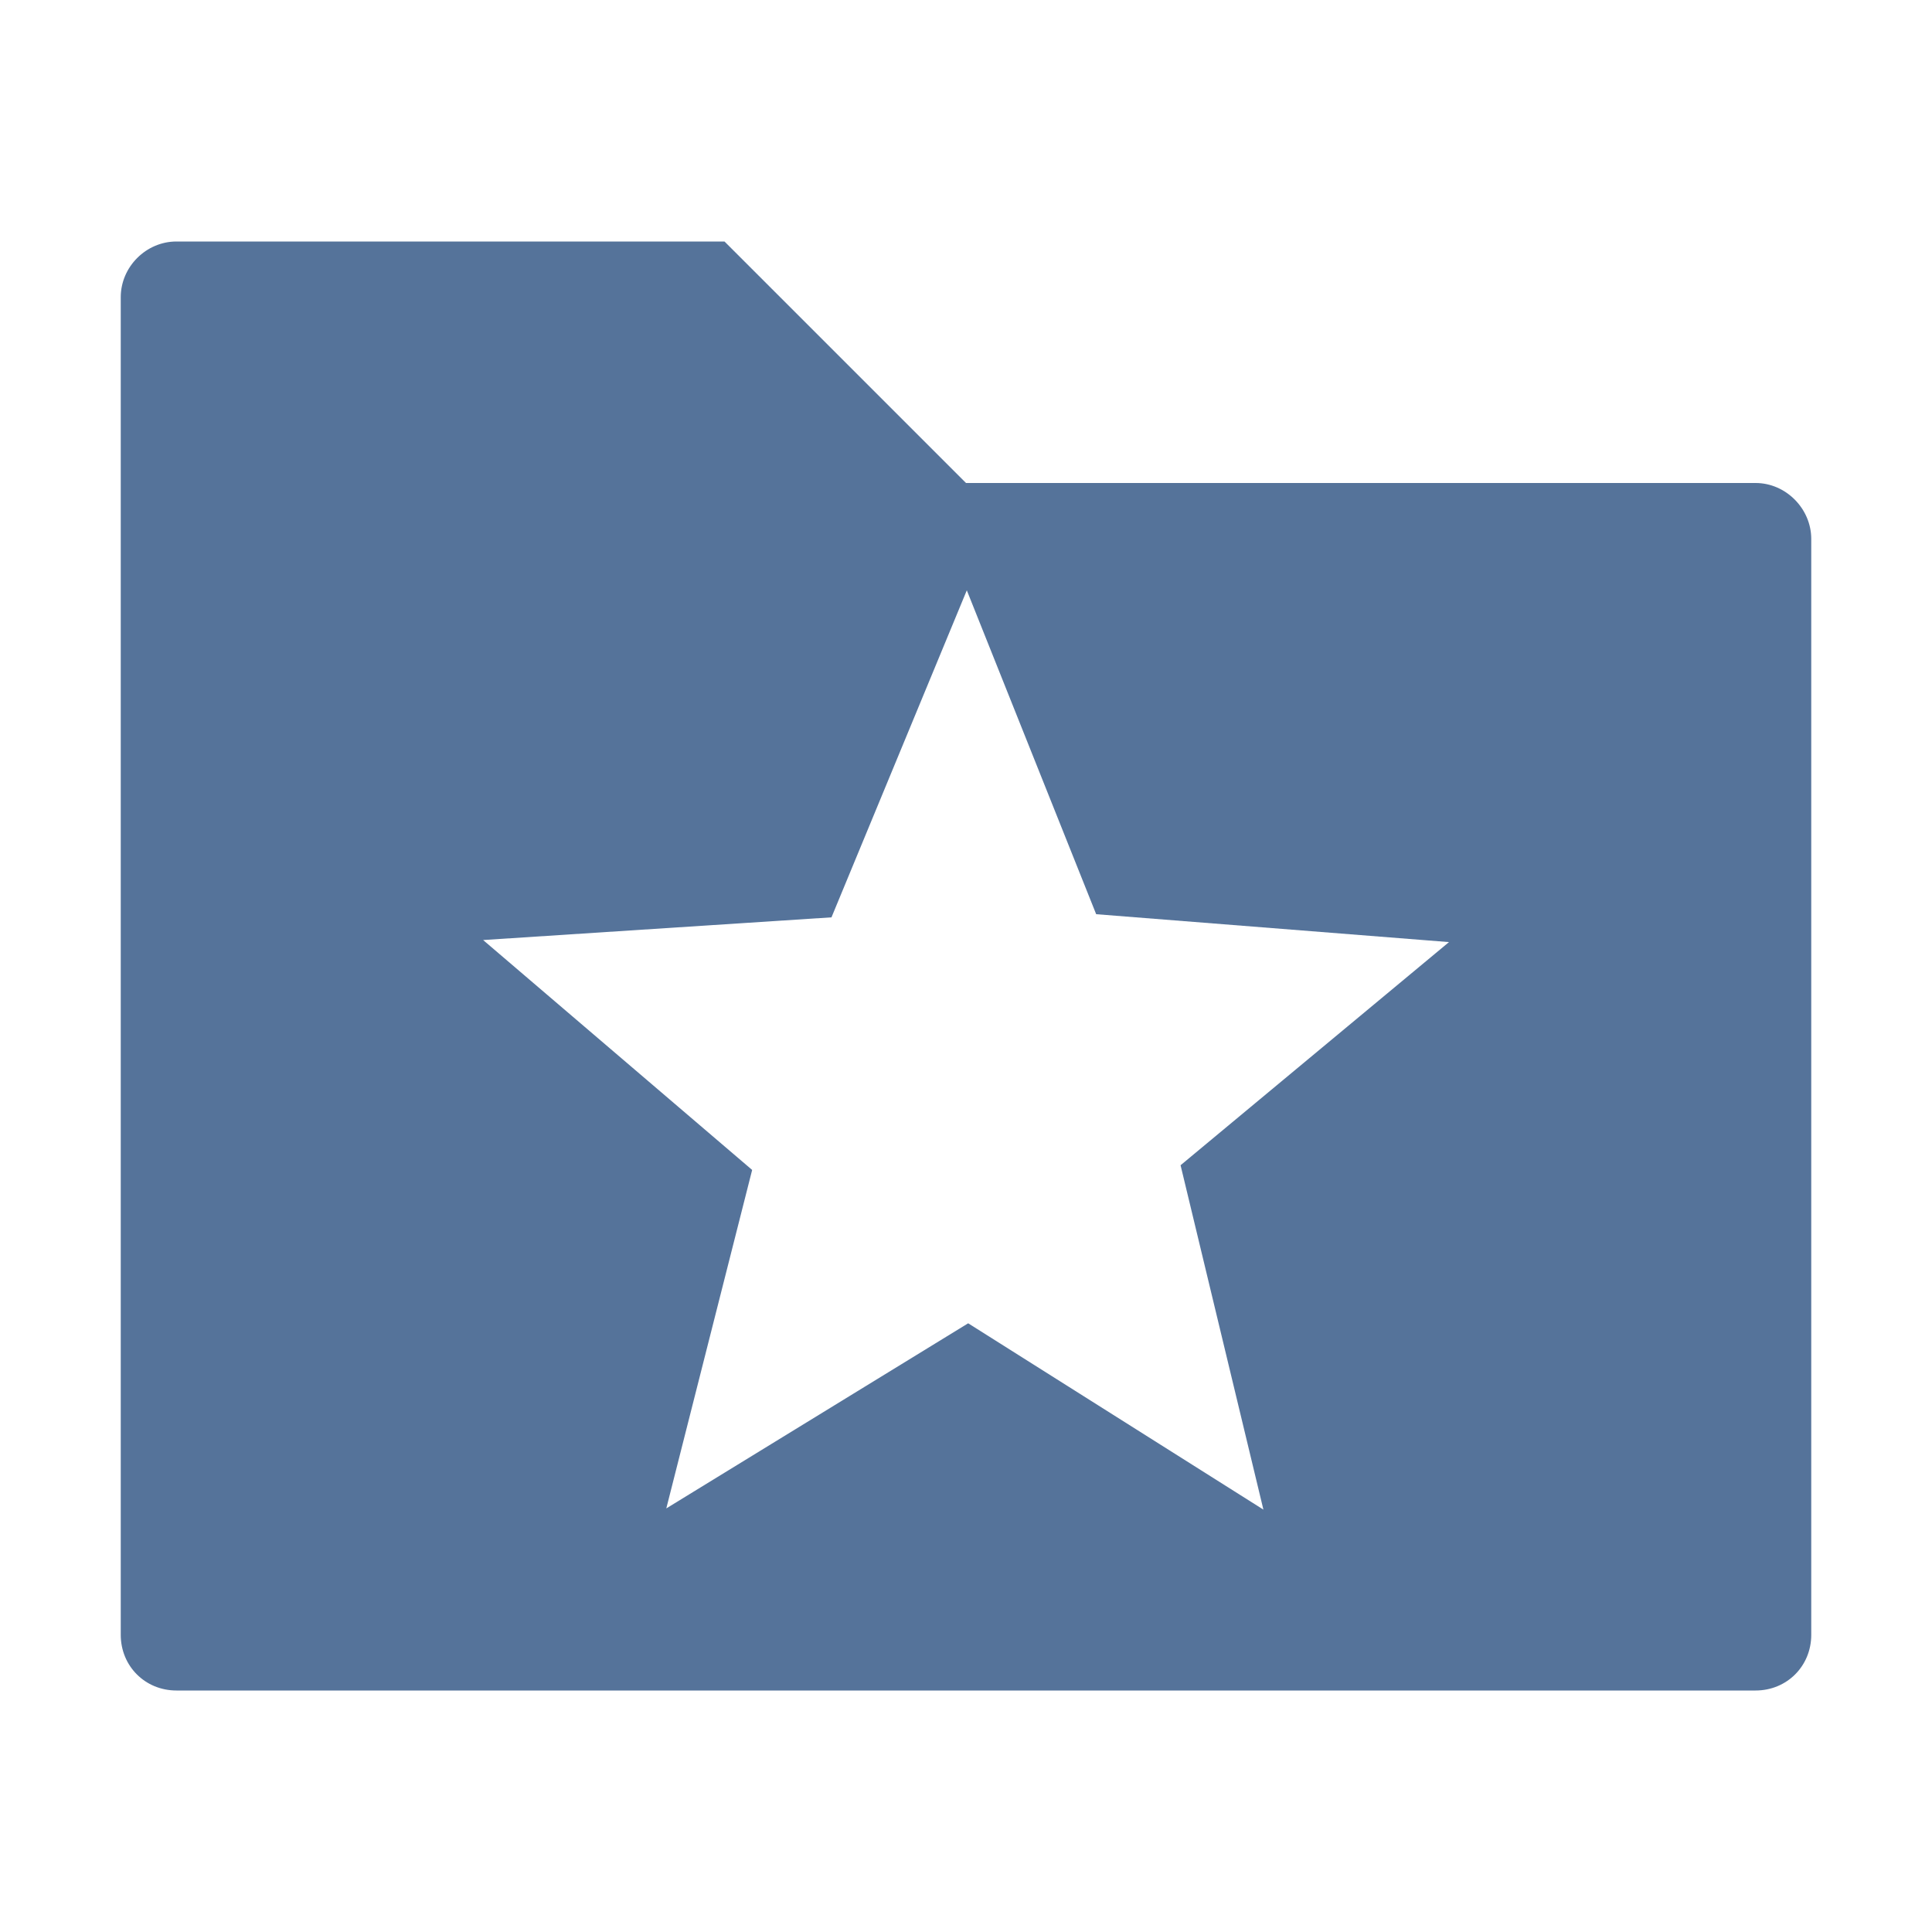
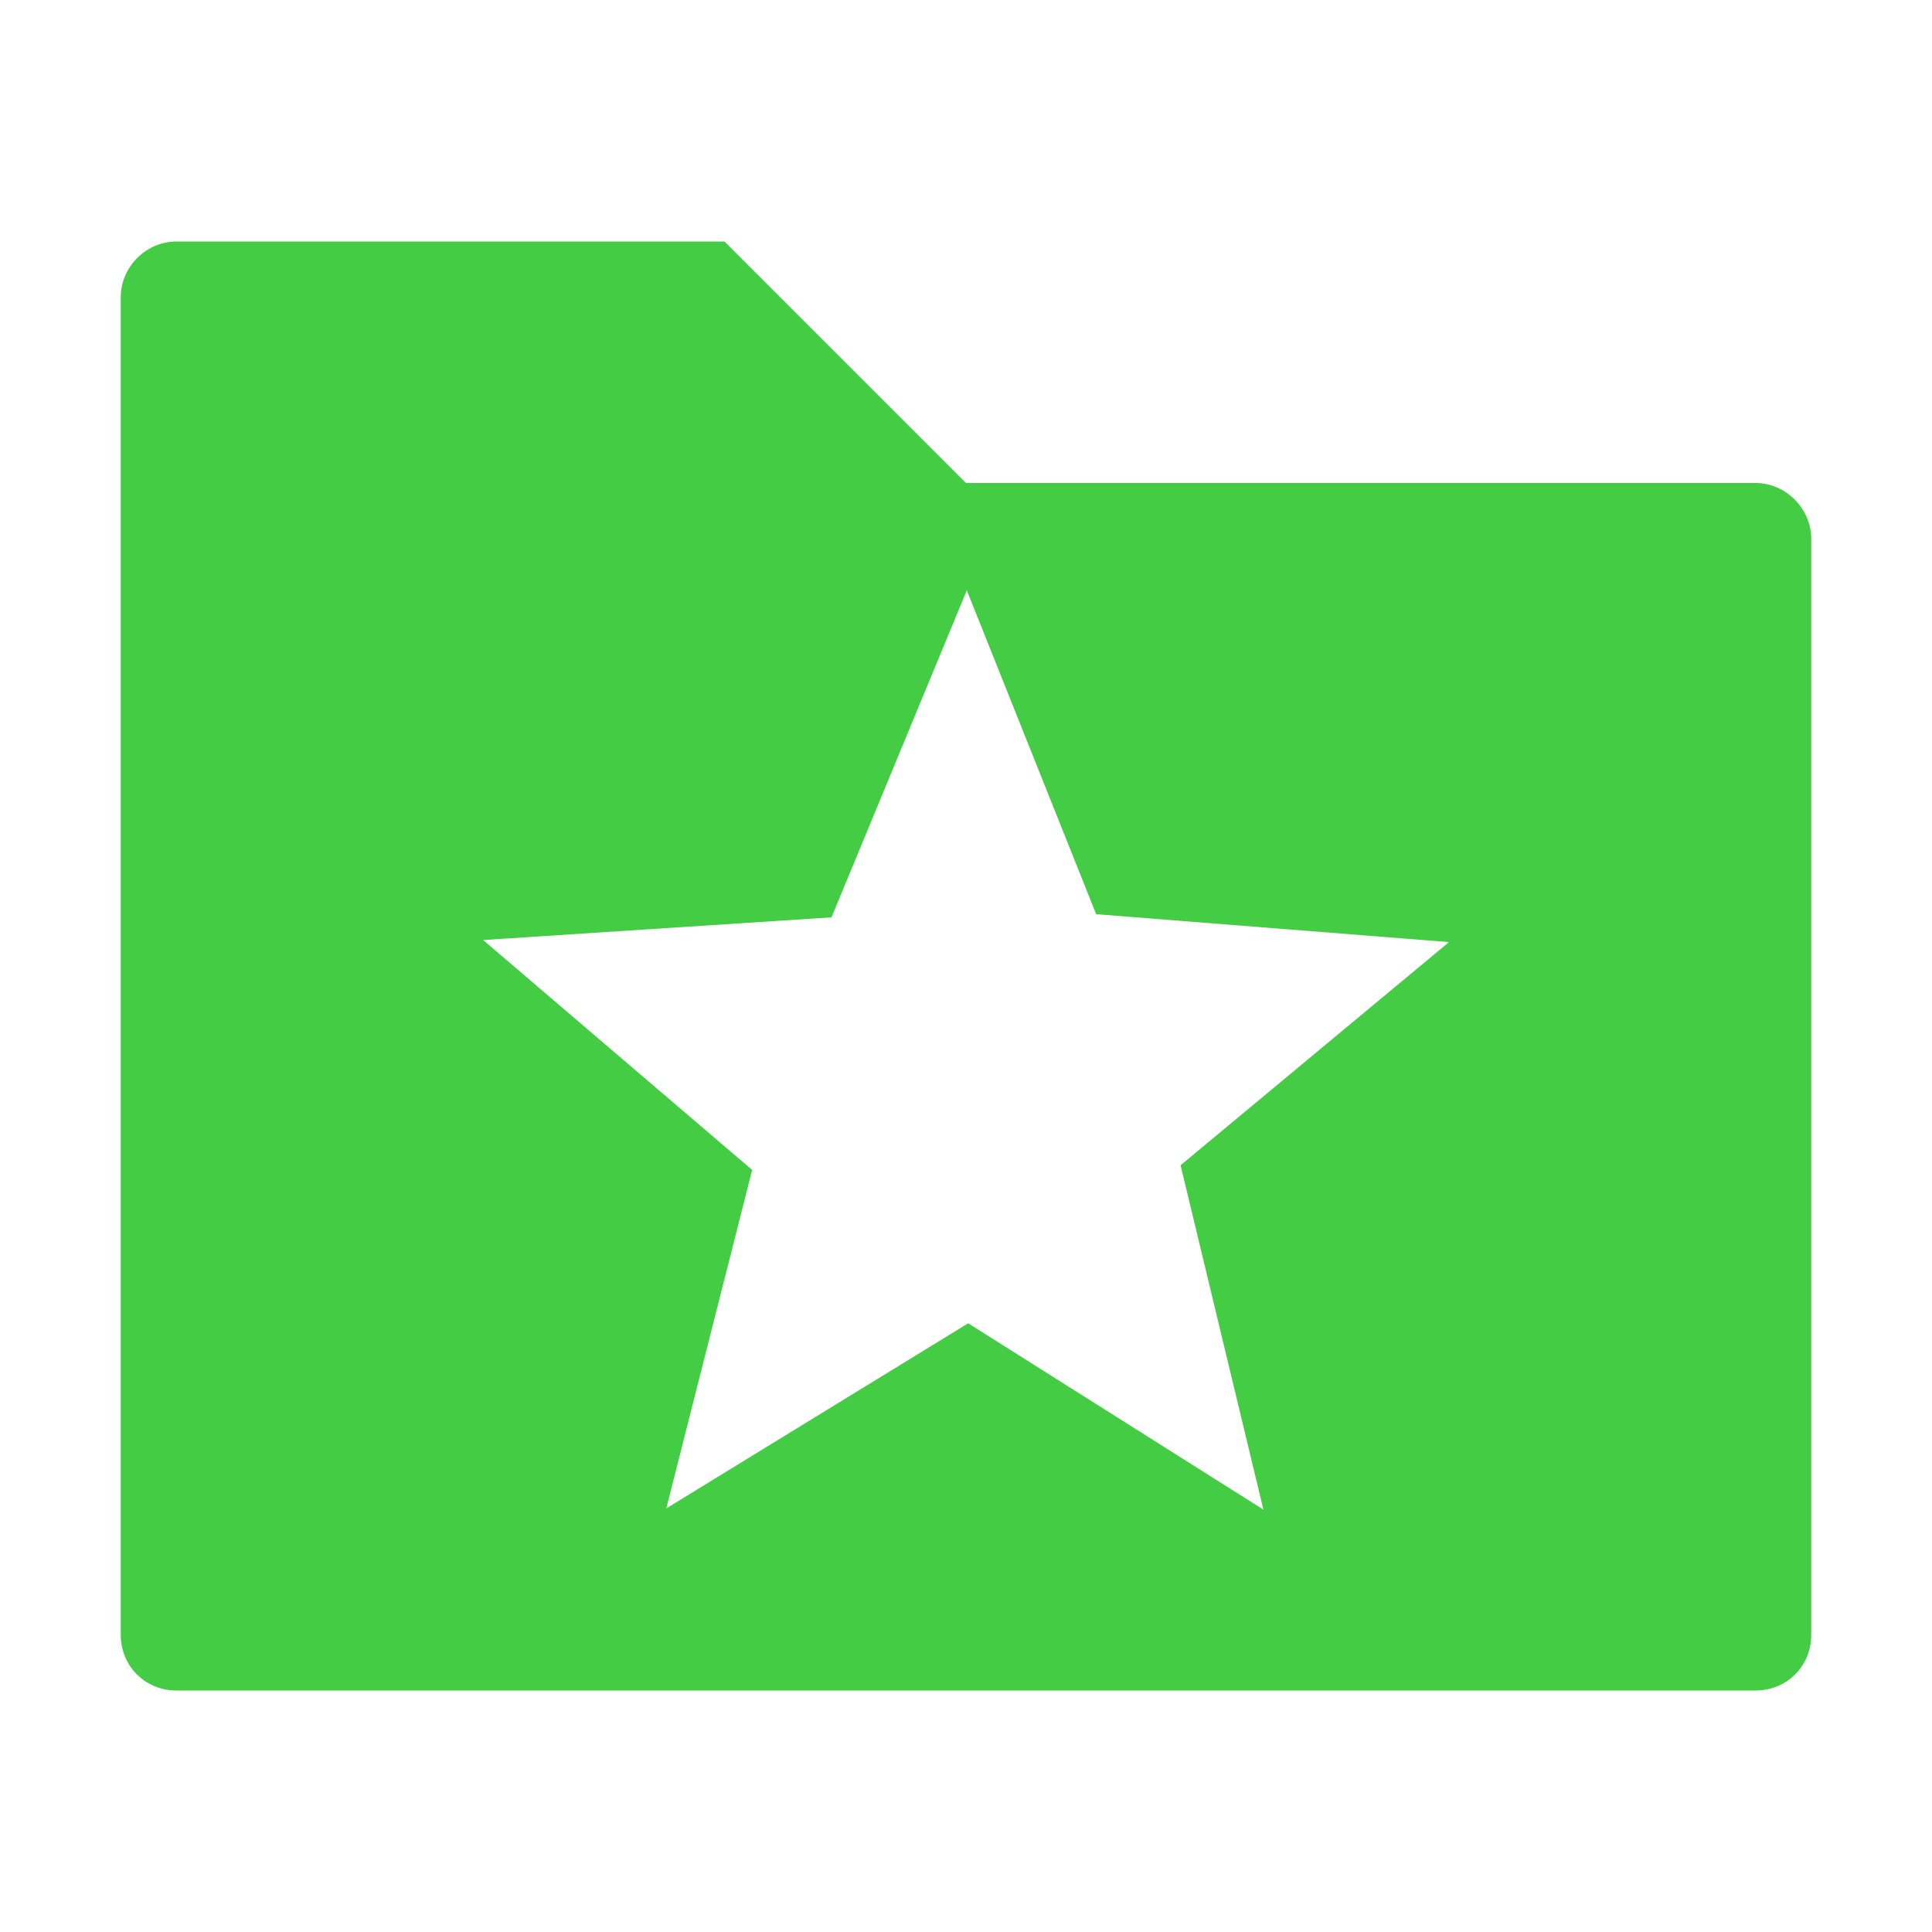
<svg xmlns="http://www.w3.org/2000/svg" height="16" width="16" version="1.0">
-   <path d="m1.461 2c-0.251 0-0.461 0.21-0.461 0.461v11.078c0 0.259 0.202 0.461 0.461 0.461h13.078c0.259 0 0.461-0.202 0.461-0.461v-9.076c0-0.25-0.21-0.463-0.461-0.463h-6.539l-2-2h-4.539zm6.545 2.887l1.072 2.684 2.922 0.231-2.223 1.848 0.686 2.852-2.445-1.543-2.5 1.533 0.711-2.803-2.228-1.904 2.885-0.188 1.121-2.709z" fill-rule="evenodd" fill="#55739a" />
+   <path fill="rgb(68,204,68)" d="m1.461 2c-0.251 0-0.461 0.21-0.461 0.461v11.078c0 0.259 0.202 0.461 0.461 0.461h13.078c0.259 0 0.461-0.202 0.461-0.461v-9.076c0-0.25-0.21-0.463-0.461-0.463h-6.539l-2-2h-4.539zm6.545 2.887l1.072 2.684 2.922 0.231-2.223 1.848 0.686 2.852-2.445-1.543-2.5 1.533 0.711-2.803-2.228-1.904 2.885-0.188 1.121-2.709z" fill-rule="evenodd" />
</svg>
